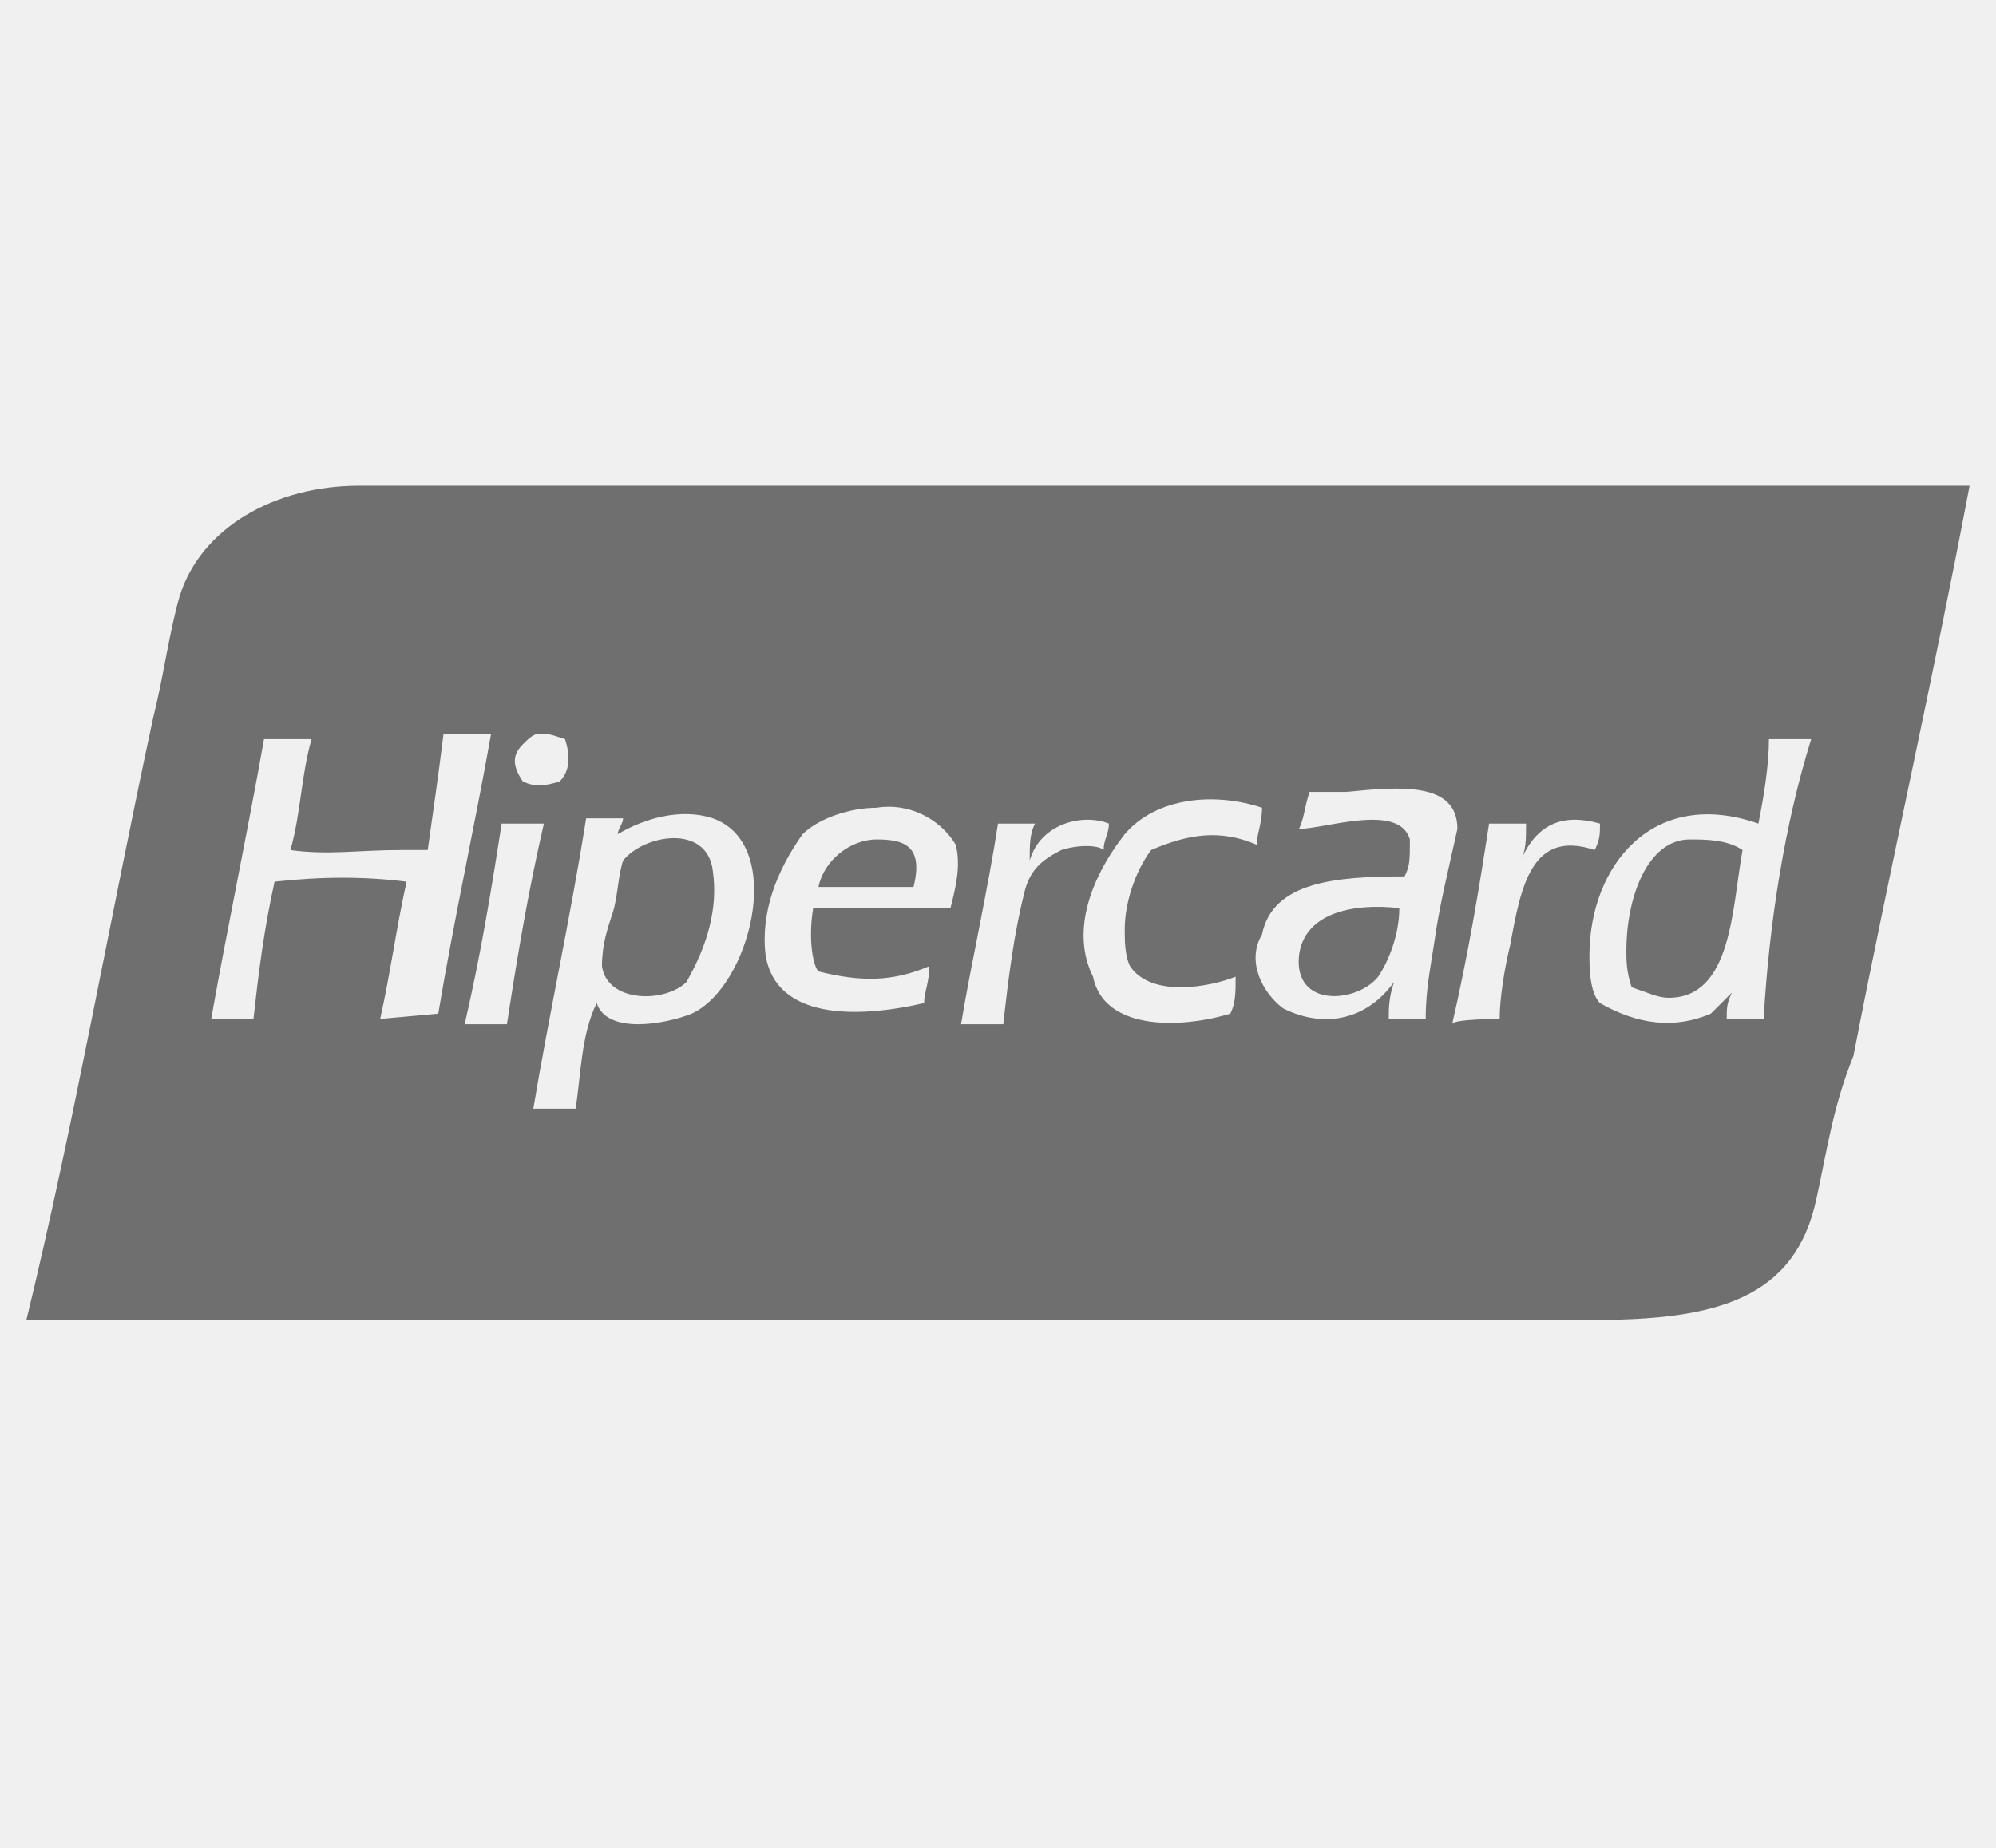
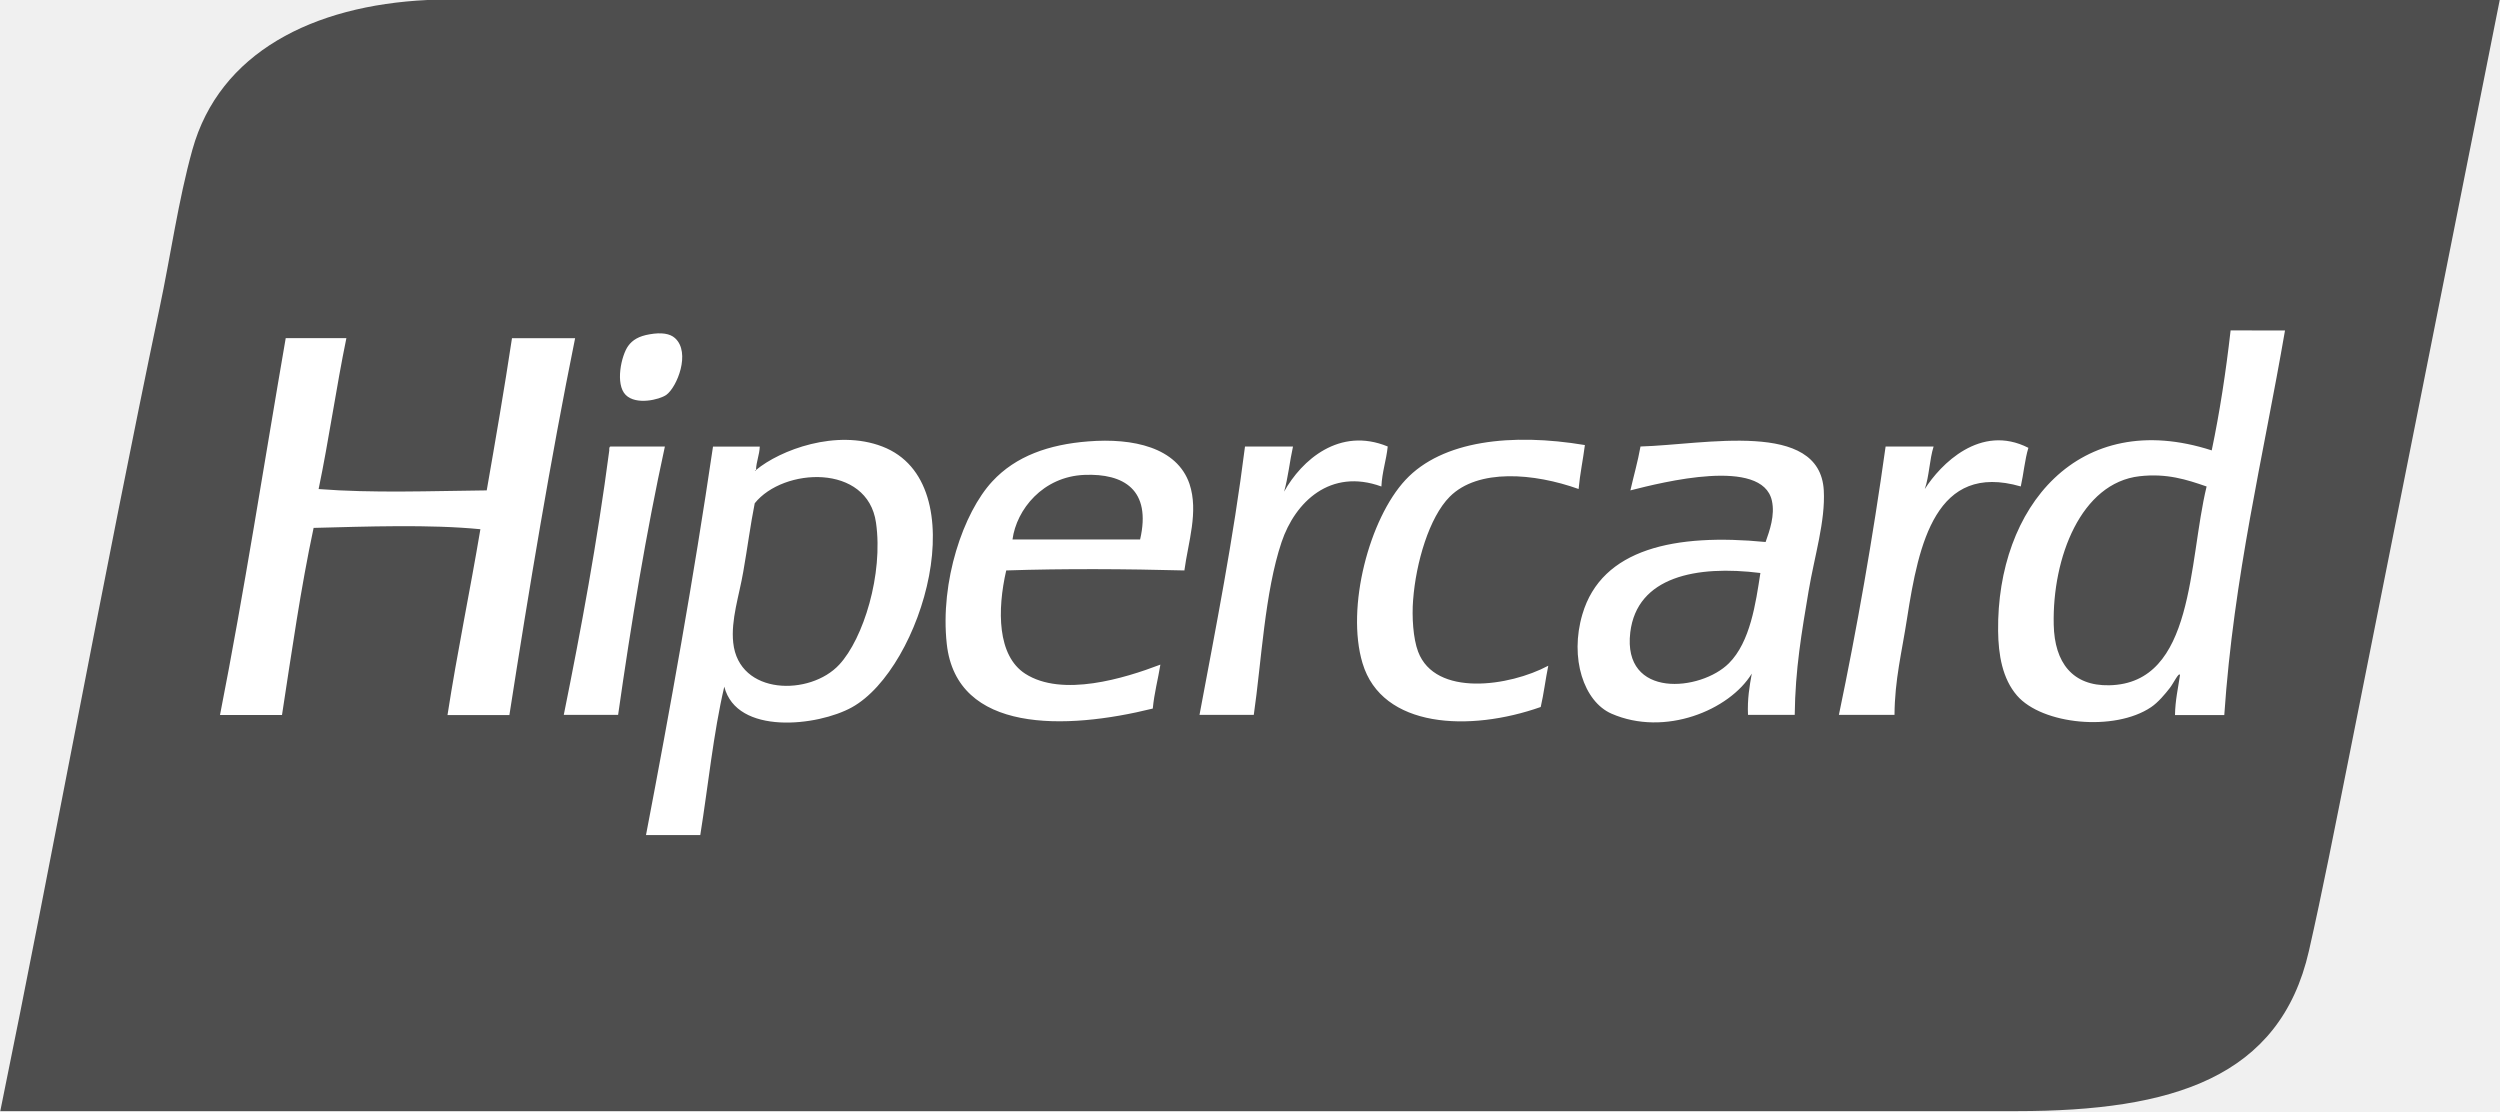
- <svg xmlns="http://www.w3.org/2000/svg" version="1.1" id="Camada_1" x="0px" y="0px" viewBox="0 0 37.8 35" style="enable-background:new 0 0 37.8 35;" xml:space="preserve">
-   <style type="text/css">
- 	.st0{fill-rule:evenodd;clip-rule:evenodd;fill:#6F6F6F;}
- </style>
-   <path class="st0" d="M10.7,9.2H6.8c-1.6,0-3,0.8-3.4,2.1c-0.2,0.7-0.3,1.5-0.5,2.3C2.1,17.3,1.4,21.3,0.5,25h29.7  c2.3,0,3.8-0.4,4.2-2.3c0.2-0.9,0.3-1.7,0.7-2.7c0.7-3.6,1.5-7.1,2.2-10.8L10.7,9.2L10.7,9.2z M33.4,19.3h-0.7c0-0.2,0-0.3,0.1-0.5  c-0.1,0.1-0.1,0.1-0.2,0.2c-0.1,0.1-0.2,0.2-0.2,0.2c-0.7,0.3-1.4,0.2-2.1-0.2c-0.2-0.2-0.2-0.7-0.2-0.9c0-1.7,1.2-3.2,3.2-2.5  c0.1-0.5,0.2-1.1,0.2-1.6h0.8C33.8,15.6,33.5,17.5,33.4,19.3L33.4,19.3L33.4,19.3z M10.2,13.9c-0.1,0-0.2,0.1-0.3,0.2  c-0.2,0.2-0.2,0.4,0,0.7c0.2,0.1,0.4,0.1,0.7,0c0.2-0.2,0.2-0.5,0.1-0.8C10.4,13.9,10.4,13.9,10.2,13.9z M7.2,19.3  c0.2-0.9,0.3-1.7,0.5-2.6c-0.8-0.1-1.6-0.1-2.5,0c-0.2,0.9-0.3,1.7-0.4,2.6H4c0.3-1.7,0.7-3.6,1-5.3h0.9c-0.2,0.7-0.2,1.4-0.4,2.1  c0.7,0.1,1.3,0,2.1,0c0.2,0,0.3,0,0.5,0c0.1-0.7,0.2-1.4,0.3-2.2h0.9c-0.3,1.7-0.7,3.5-1,5.3L7.2,19.3L7.2,19.3z M20.7,18.5  c0.2,1,1.6,1,2.6,0.7l0,0c0.1-0.2,0.1-0.4,0.1-0.7c-0.5,0.2-1.6,0.4-2-0.2c-0.1-0.2-0.1-0.5-0.1-0.7c0-0.5,0.2-1.1,0.5-1.5  c0.7-0.3,1.3-0.4,2-0.1c0-0.2,0.1-0.4,0.1-0.7c-0.9-0.3-2-0.2-2.6,0.5C20.6,16.7,20.3,17.7,20.7,18.5z M15.4,17.2c0.9,0,1.7,0,2.6,0  l0,0c0.1-0.4,0.2-0.8,0.1-1.2c-0.3-0.5-0.9-0.8-1.5-0.7c-0.5,0-1.1,0.2-1.4,0.5c-0.5,0.7-0.8,1.5-0.7,2.3c0.2,1.2,1.7,1.2,3,0.9  c0-0.2,0.1-0.4,0.1-0.7c-0.7,0.3-1.3,0.3-2.1,0.1C15.4,18.3,15.3,17.8,15.4,17.2z M13.1,19.2c-0.5,0.2-1.6,0.4-1.8-0.2  C11,19.6,11,20.4,10.9,21h-0.8c0.3-1.8,0.7-3.6,1-5.5h0.7c0,0.1-0.1,0.2-0.1,0.3c0.5-0.3,1.2-0.5,1.8-0.3  C14.9,16,14.2,18.7,13.1,19.2L13.1,19.2L13.1,19.2z M27.2,17.6c-0.1,0.7-0.2,1.1-0.2,1.7h-0.7c0-0.2,0-0.4,0.1-0.7  c-0.5,0.7-1.3,0.9-2.1,0.5c-0.4-0.3-0.7-0.9-0.4-1.4c0.2-1,1.4-1.1,2.7-1.1c0.1-0.2,0.1-0.3,0.1-0.7c-0.2-0.7-1.6-0.2-2.1-0.2  c0.1-0.2,0.1-0.4,0.2-0.7c0.2,0,0.3,0,0.7,0c1-0.1,2.1-0.2,2.1,0.7C27.4,16.6,27.3,17,27.2,17.6L27.2,17.6z M19.4,16.9  c-0.2,0.8-0.3,1.6-0.4,2.5h-0.8c0.2-1.2,0.5-2.5,0.7-3.8h0.7c-0.1,0.2-0.1,0.4-0.1,0.7c0.2-0.7,1-0.9,1.5-0.7c0,0.2-0.1,0.3-0.1,0.5  c-0.1-0.1-0.5-0.1-0.8,0C19.7,16.3,19.5,16.5,19.4,16.9L19.4,16.9L19.4,16.9z M28.4,19.3c0-0.4,0.1-1,0.2-1.4l0,0  c0.2-1.1,0.4-2.2,1.6-1.8c0.1-0.2,0.1-0.3,0.1-0.5c-0.7-0.2-1.2,0-1.5,0.7c0.1-0.2,0.1-0.4,0.1-0.7h-0.7c-0.2,1.3-0.4,2.5-0.7,3.8  C27.5,19.3,28.4,19.3,28.4,19.3z M9.5,15.6c-0.2,1.3-0.4,2.5-0.7,3.8h0.8c0.2-1.3,0.4-2.5,0.7-3.8H9.5C9.5,15.5,9.5,15.6,9.5,15.6z   M16.6,15.9c-0.5,0-1,0.4-1.1,0.9h1.8C17.5,16,17.1,15.9,16.6,15.9z M30.8,18c0-1,0.4-2.1,1.2-2.1l0,0c0.3,0,0.7,0,1,0.2  c-0.2,1.1-0.2,2.8-1.4,2.8c-0.2,0-0.4-0.1-0.7-0.2C30.8,18.4,30.8,18.2,30.8,18z M11.6,17.3c0.1-0.3,0.1-0.7,0.2-1  c0.4-0.5,1.6-0.7,1.7,0.2c0.1,0.7-0.1,1.4-0.5,2.1c-0.4,0.4-1.5,0.4-1.6-0.3C11.4,17.9,11.5,17.6,11.6,17.3z M24.6,18.1  c-0.1,1,1.1,0.9,1.5,0.4c0.2-0.3,0.4-0.8,0.4-1.3C25.6,17.1,24.7,17.3,24.6,18.1z" />
+ <svg xmlns="http://www.w3.org/2000/svg" width="45" height="20" viewBox="0 0 45 20" fill="none">
+   <g clip-path="url(#clip0_115_504)">
+     <path d="M12.355 0H7.693C5.632 0.099 3.949 0.947 3.463 2.695C3.209 3.607 3.071 4.607 2.871 5.551C1.863 10.355 0.968 15.292 0.005 20H36.306C39.112 20 41.04 19.395 41.56 17.119C41.801 16.062 42.034 14.866 42.266 13.706C43.167 9.178 44.071 4.653 44.995 0H12.355V0Z" fill="#4E4E4E" />
+     <path d="M11.992 7.109C12.186 6.971 12.438 6.346 12.15 6.086C12.06 6.004 11.907 5.98 11.695 6.017C11.498 6.05 11.385 6.12 11.308 6.226C11.183 6.397 11.07 6.916 11.263 7.109C11.45 7.296 11.867 7.195 11.992 7.109ZM9.216 6.086C9.076 7.013 8.919 7.921 8.761 8.827C7.747 8.838 6.712 8.879 5.735 8.803C5.92 7.916 6.052 6.974 6.235 6.086H5.143C4.752 8.351 4.396 10.651 3.96 12.87H5.076C5.251 11.732 5.414 10.583 5.645 9.502C6.595 9.478 7.735 9.436 8.647 9.526C8.458 10.651 8.231 11.733 8.055 12.871H9.169C9.527 10.574 9.905 8.296 10.352 6.088H9.216V6.086ZM24.979 8.037C24.111 7.678 23.429 8.283 23.114 8.849C23.186 8.598 23.215 8.302 23.274 8.037H22.41C22.199 9.71 21.888 11.281 21.591 12.868H22.568C22.705 11.927 22.765 10.656 23.069 9.756C23.312 9.035 23.947 8.423 24.865 8.757C24.878 8.491 24.953 8.289 24.979 8.037ZM25.526 11.73C25.436 11.493 25.412 11.099 25.436 10.8C25.486 10.129 25.726 9.311 26.095 8.941C26.604 8.43 27.612 8.515 28.415 8.802C28.44 8.526 28.494 8.278 28.528 8.011C27.211 7.791 25.961 7.928 25.299 8.638C24.651 9.333 24.224 10.93 24.525 11.936C24.876 13.112 26.455 13.177 27.733 12.726C27.788 12.489 27.819 12.226 27.869 11.983C27.169 12.357 25.835 12.55 25.526 11.73ZM36.511 8.061C35.647 7.62 34.927 8.36 34.646 8.803C34.726 8.575 34.731 8.27 34.805 8.037H33.941C33.709 9.697 33.426 11.305 33.1 12.868H34.101C34.106 12.228 34.231 11.754 34.328 11.125C34.537 9.783 34.844 8.314 36.374 8.756C36.425 8.531 36.446 8.274 36.511 8.061ZM10.991 8.037C10.964 8.041 10.966 8.074 10.967 8.107C10.751 9.752 10.46 11.322 10.148 12.868H11.126C11.362 11.211 11.63 9.588 11.968 8.037H10.991ZM19.589 7.945C18.882 8 18.284 8.208 17.861 8.666C17.341 9.226 16.918 10.465 17.042 11.592C17.219 13.2 19.181 13.143 20.75 12.754C20.777 12.471 20.844 12.23 20.887 11.963C20.241 12.21 19.118 12.555 18.454 12.127C17.951 11.803 17.948 10.982 18.112 10.268C19.166 10.233 20.263 10.241 21.319 10.268C21.386 9.763 21.578 9.211 21.411 8.711C21.186 8.052 20.394 7.881 19.589 7.945ZM20.522 9.71H18.225C18.297 9.171 18.772 8.577 19.521 8.548C20.225 8.52 20.729 8.813 20.522 9.71ZM15.881 8.037C15.053 7.719 14.045 8.098 13.608 8.46C13.61 8.476 13.597 8.478 13.585 8.478C13.592 8.473 13.601 8.465 13.608 8.46C13.608 8.458 13.608 8.458 13.608 8.456C13.615 8.302 13.669 8.193 13.676 8.039H12.834C12.483 10.421 12.067 12.737 11.628 15.031H12.605C12.748 14.138 12.841 13.197 13.037 12.36C13.261 13.239 14.719 13.072 15.334 12.732C16.605 12.028 17.584 8.691 15.881 8.037ZM15.107 11.963C14.584 12.53 13.298 12.52 13.198 11.568C13.154 11.155 13.306 10.719 13.379 10.29C13.455 9.857 13.509 9.439 13.585 9.059C14.099 8.416 15.615 8.338 15.768 9.408C15.901 10.336 15.541 11.495 15.107 11.963ZM40.151 5.947C40.066 6.697 39.955 7.419 39.811 8.107C37.411 7.331 35.941 9.134 35.966 11.358C35.971 11.789 36.043 12.215 36.306 12.52C36.76 13.044 38.061 13.171 38.718 12.73C38.846 12.645 38.975 12.489 39.058 12.382C39.121 12.302 39.222 12.088 39.24 12.151C39.206 12.386 39.154 12.605 39.15 12.871H40.037C40.208 10.368 40.738 8.228 41.13 5.949L40.151 5.947ZM37.967 12.335C37.309 12.349 36.981 11.932 36.967 11.243C36.94 10.035 37.46 8.691 38.513 8.572C39.004 8.517 39.359 8.632 39.719 8.757C39.388 10.114 39.508 12.302 37.967 12.335ZM29.529 8.037C29.48 8.313 29.407 8.563 29.347 8.827C29.925 8.68 31.721 8.226 31.894 9.013C31.952 9.274 31.853 9.552 31.781 9.756C30.155 9.598 28.831 9.873 28.483 11.057C28.249 11.849 28.51 12.629 29.007 12.846C29.965 13.265 31.129 12.785 31.532 12.125C31.491 12.353 31.451 12.585 31.464 12.868H32.305C32.314 12.044 32.431 11.379 32.555 10.638C32.661 10.007 32.859 9.382 32.828 8.825C32.755 7.552 30.686 8.004 29.529 8.037ZM31.12 11.939C30.616 12.443 29.201 12.586 29.345 11.382C29.466 10.382 30.532 10.169 31.687 10.314C31.603 10.86 31.505 11.555 31.12 11.939Z" fill="white" />
+   </g>
+   <defs>
+     <clipPath id="clip0_115_504">
+       <rect width="45" height="20" fill="white" />
+     </clipPath>
+   </defs>
</svg>
